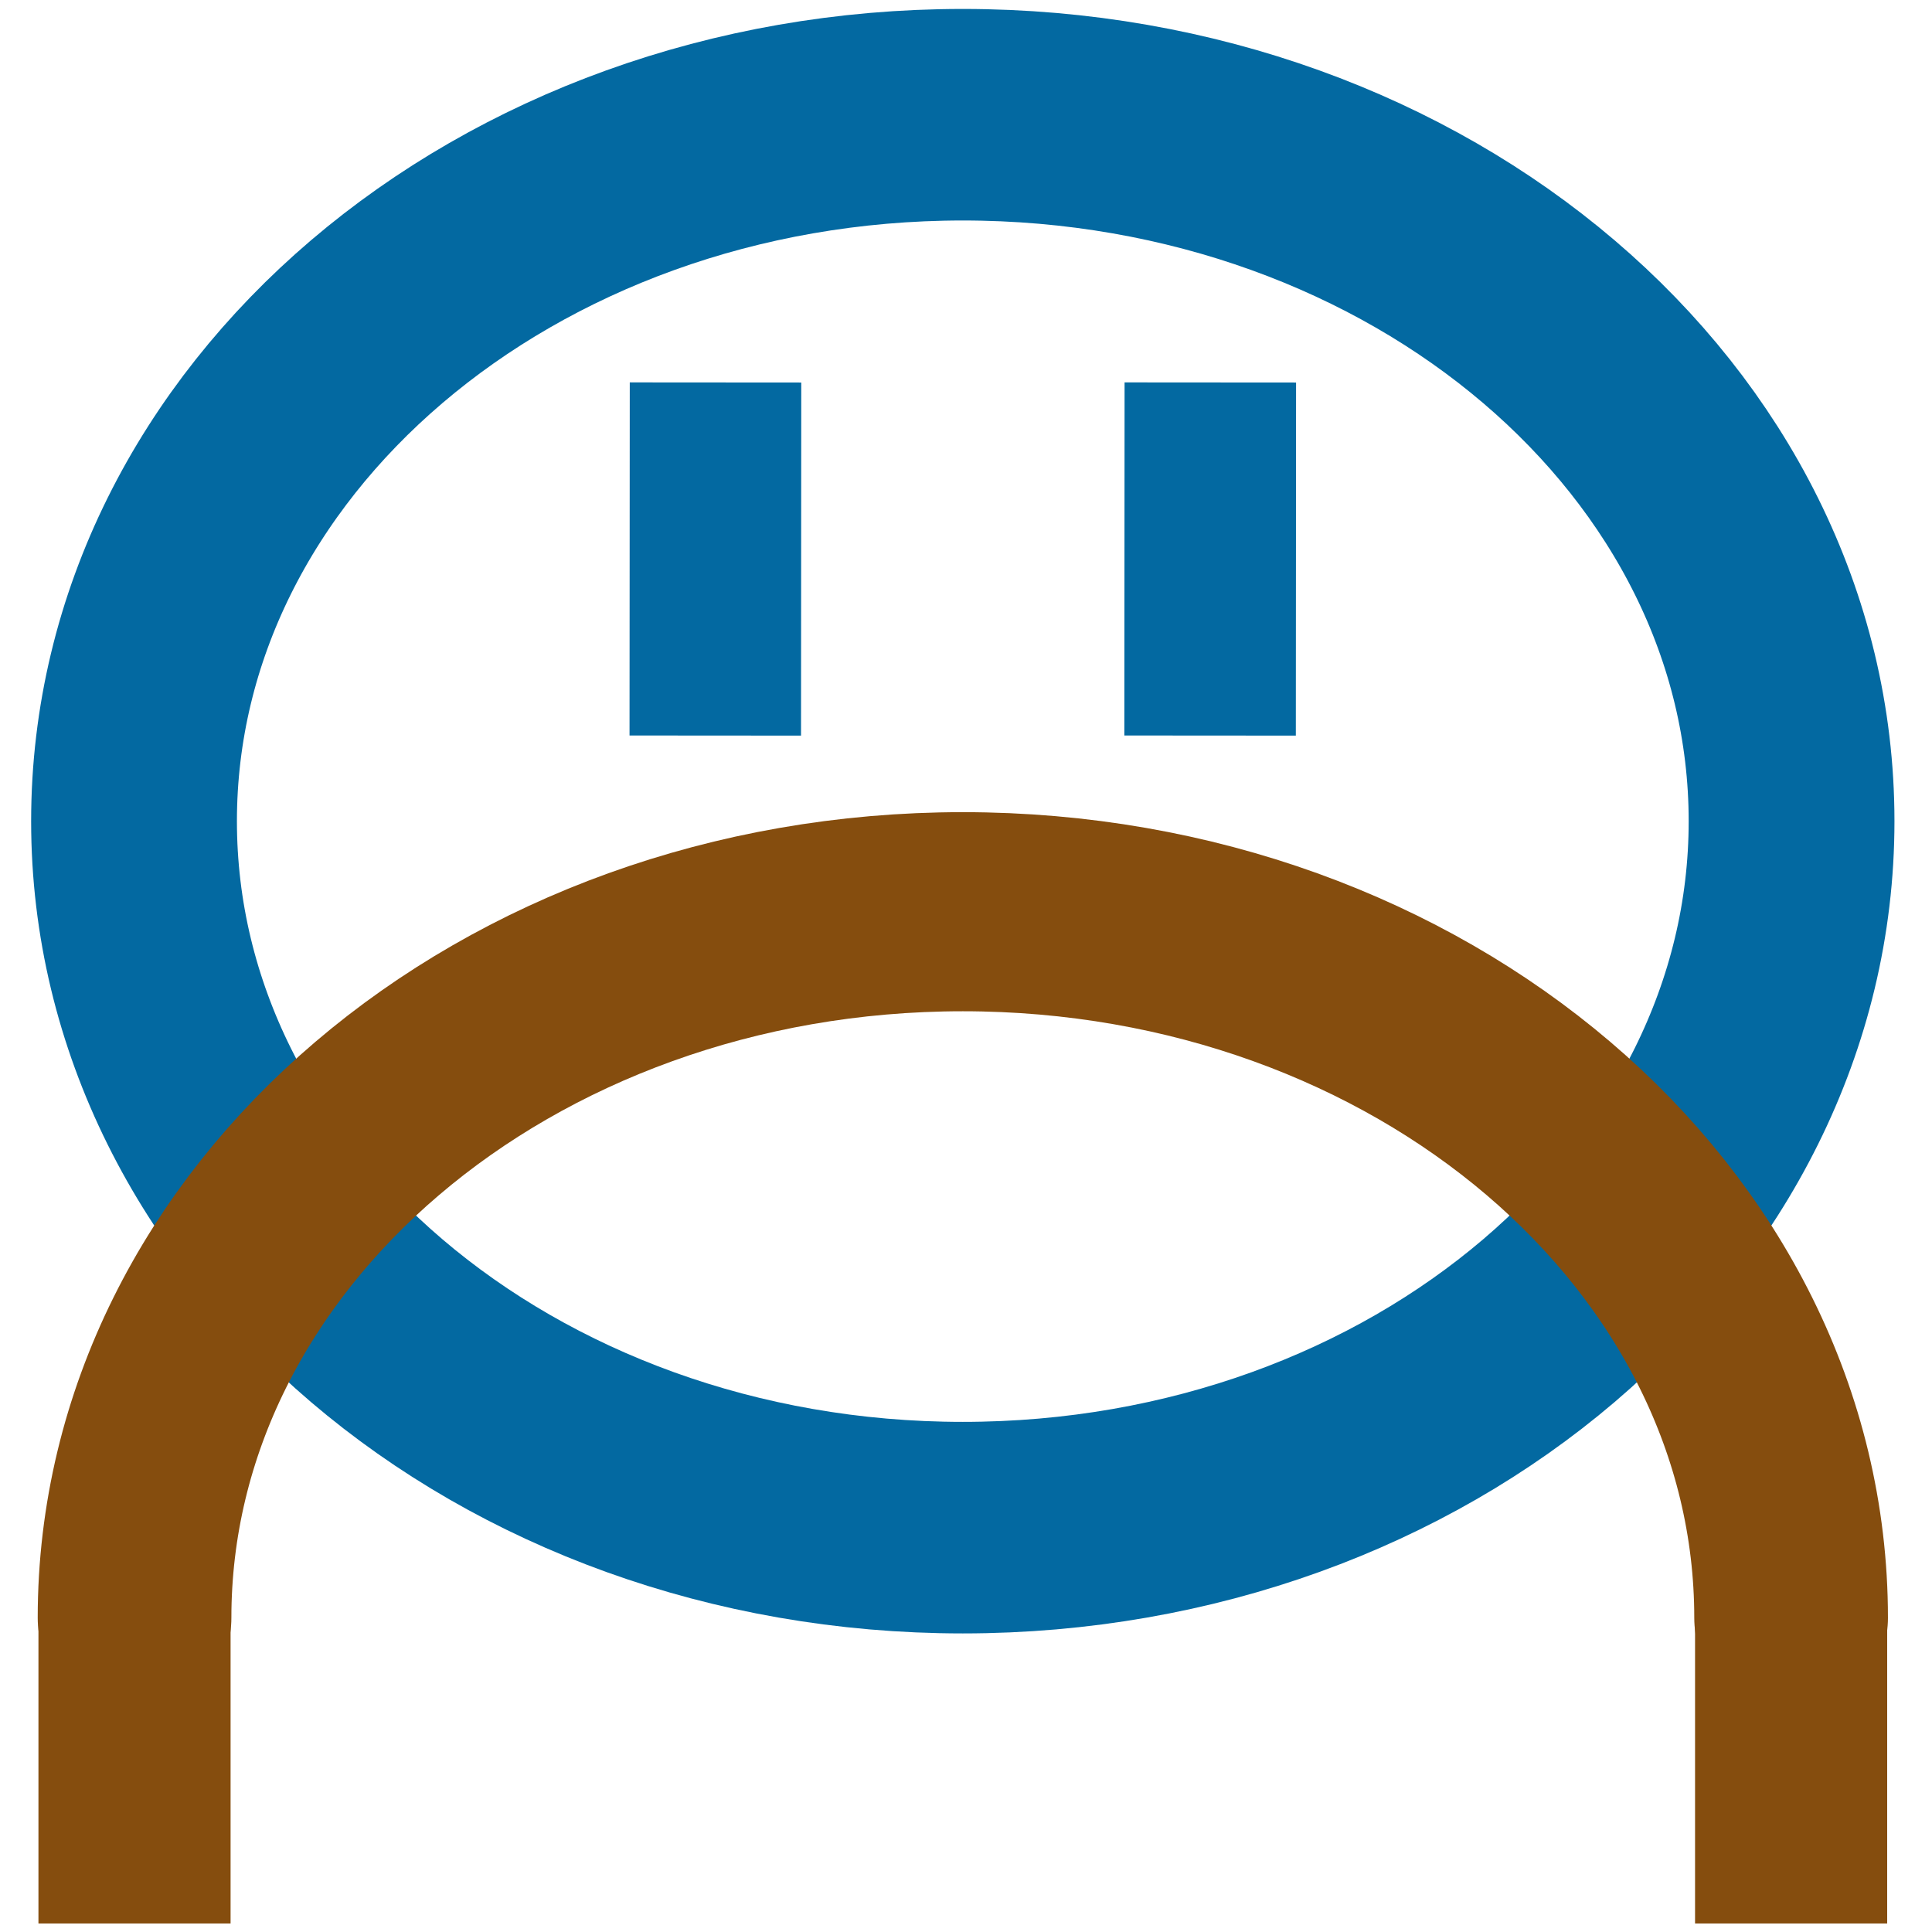
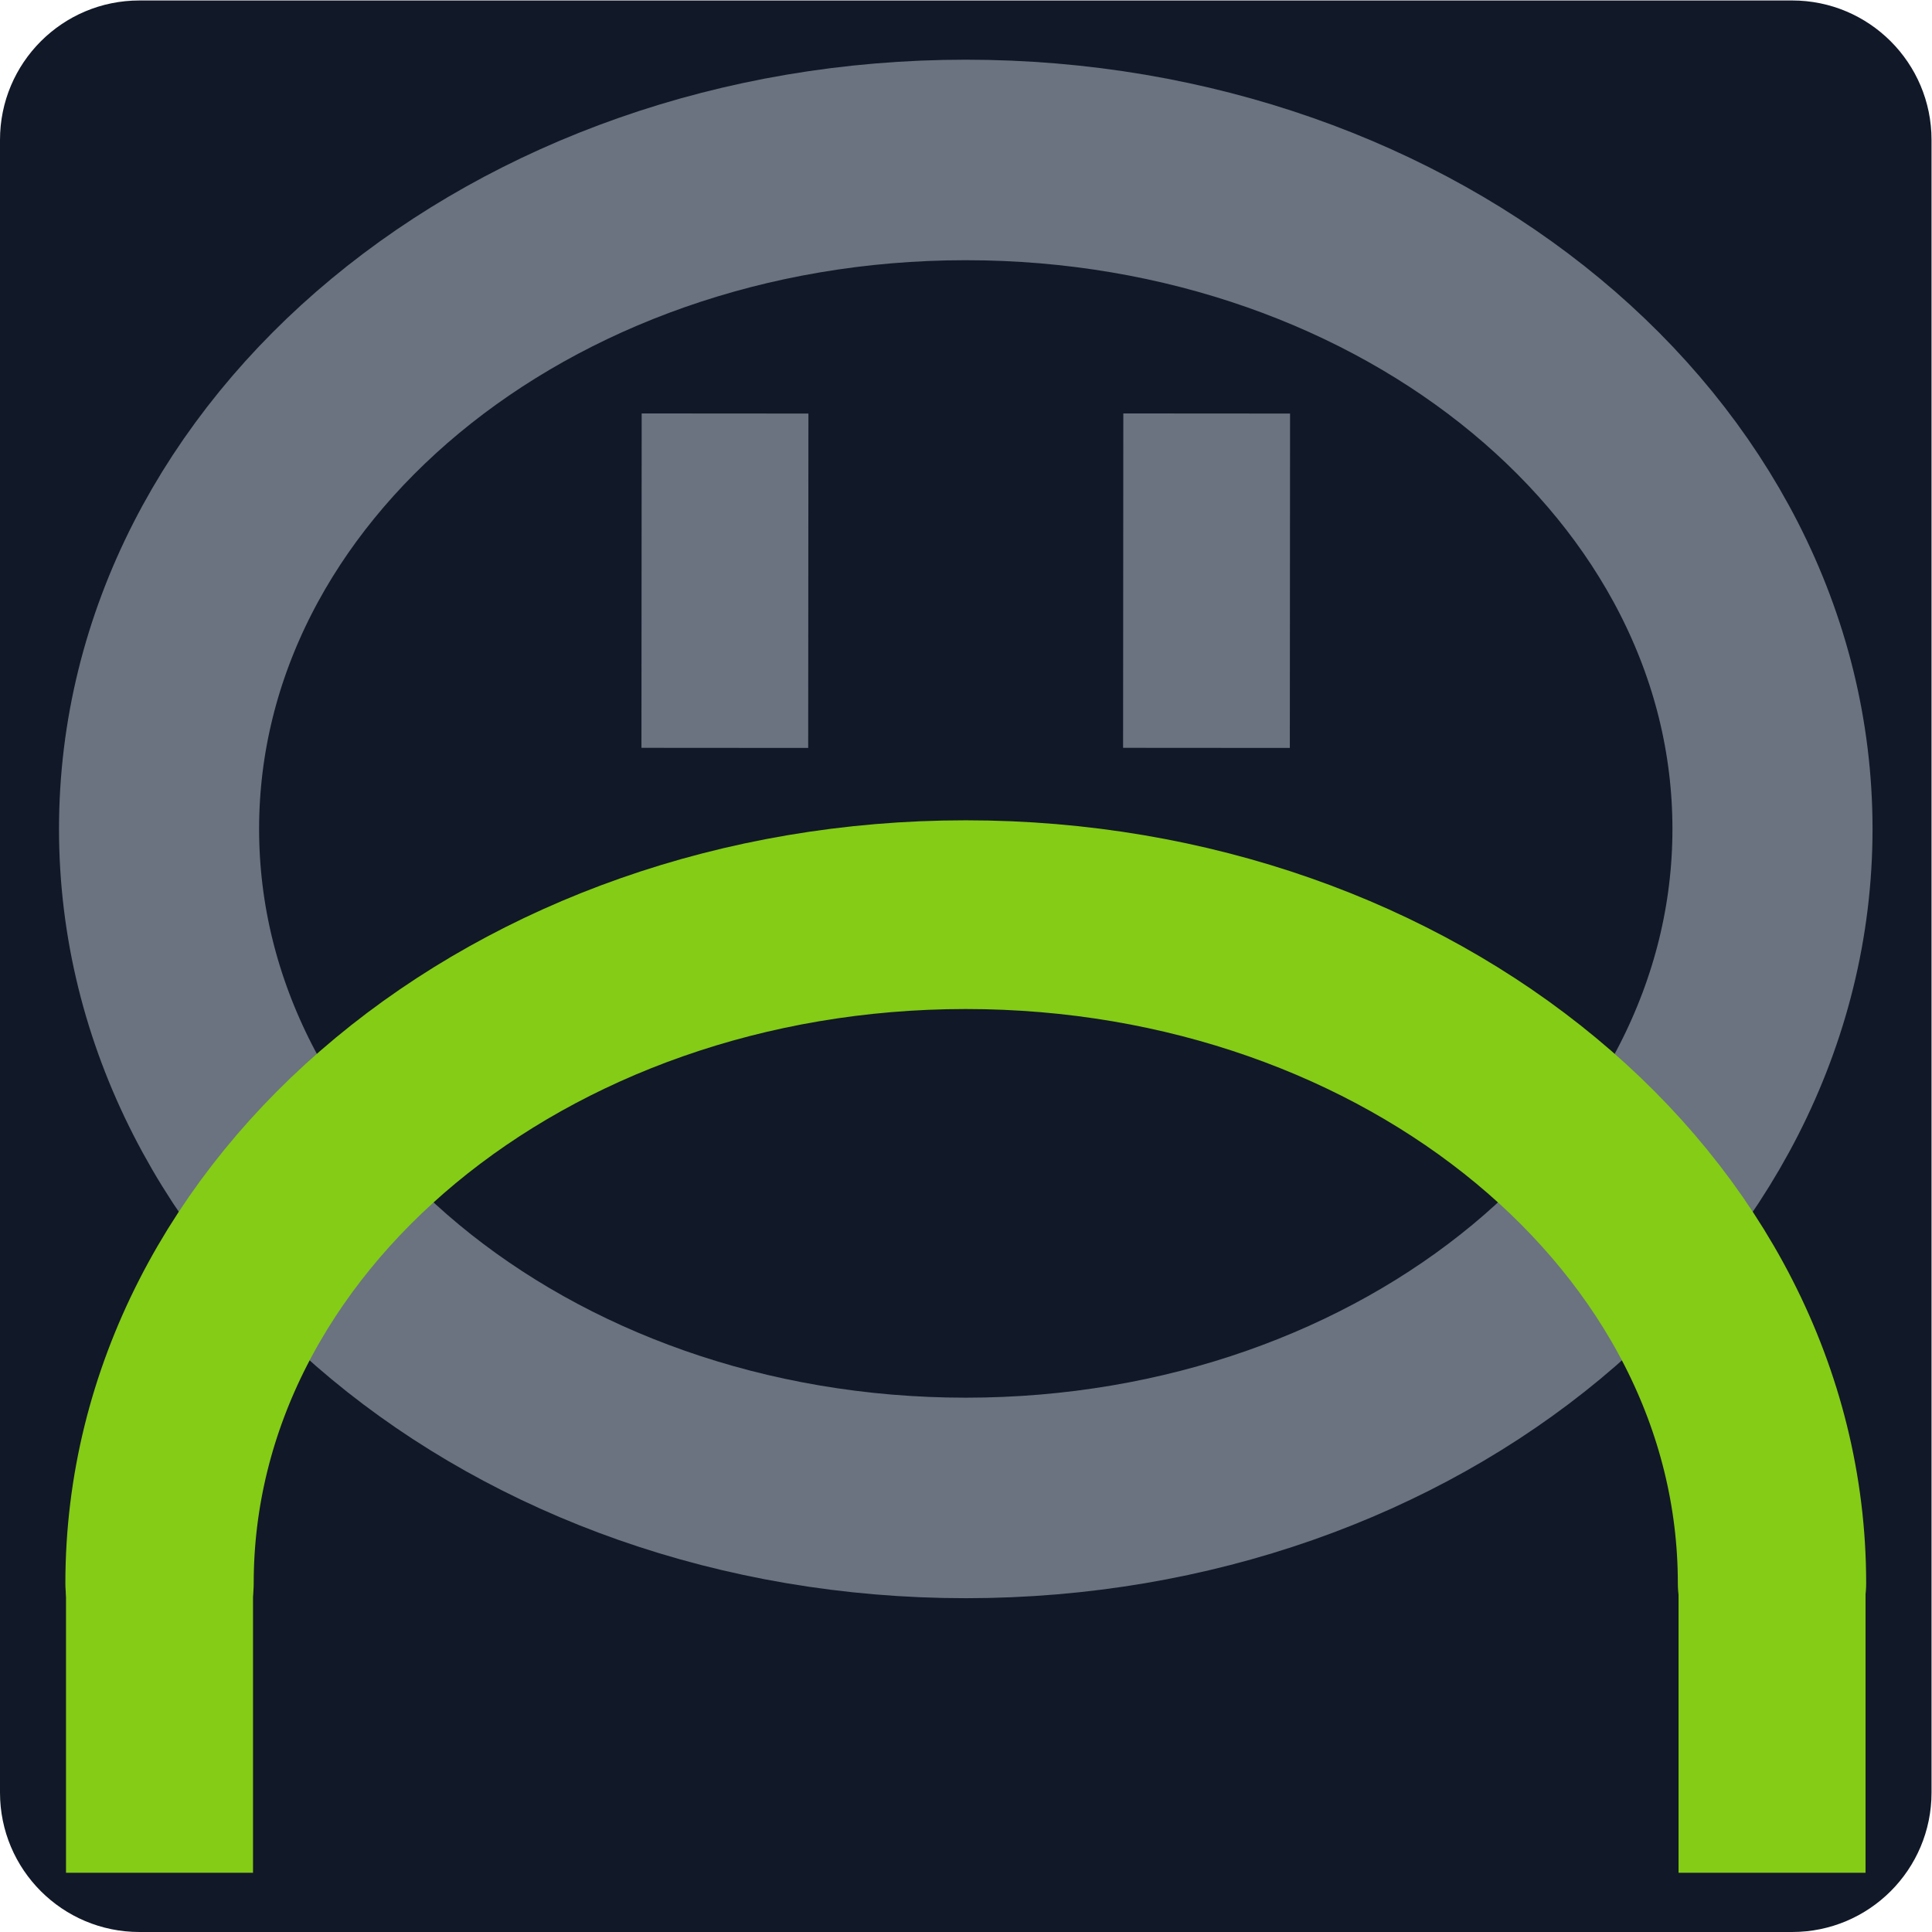
- <svg xmlns="http://www.w3.org/2000/svg" version="1.0" width="1024pt" height="1024pt" viewBox="0 0 1024 1024" preserveAspectRatio="xMidYMid meet" id="svg18">
+ <svg xmlns="http://www.w3.org/2000/svg" version="1.0" width="1365.333" height="1365.333" viewBox="0 0 1024 1024" preserveAspectRatio="xMidYMid meet" id="svg18">
  <defs id="defs22" />
-   <g transform="matrix(15.39444,0,0,15.82525,-6724.575,-3406.351)" id="g2271">
-     <ellipse ry="23.661" rx="28.534" cy="242.751" cx="469.967" id="path1014-2-8-7-8-8" style="fill:none;fill-opacity:1;stroke:#0369a1;stroke-width:7.085;stroke-linecap:square;stroke-linejoin:round;stroke-miterlimit:4;stroke-dasharray:none;stroke-opacity:1;paint-order:fill markers stroke" />
-     <path id="path4821-1-1-0-3-8-14-8" d="m 441.451,269.43 a 28.517,23.647 0 0 1 28.517,-23.647 28.517,23.647 0 0 1 28.517,23.647" style="fill:none;fill-opacity:1;stroke:#854d0e;stroke-width:6.668;stroke-linecap:round;stroke-linejoin:round;stroke-miterlimit:4;stroke-dasharray:none;stroke-opacity:1;paint-order:markers stroke fill" />
-     <path id="path4865-6-5-85-1-4-6" d="m 495.178,269.112 v 10.558 h 6.615 v -10.558 z" style="color:#000000;font-style:normal;font-variant:normal;font-weight:normal;font-stretch:normal;font-size:medium;line-height:normal;font-family:sans-serif;font-variant-ligatures:normal;font-variant-position:normal;font-variant-caps:normal;font-variant-numeric:normal;font-variant-alternates:normal;font-feature-settings:normal;text-indent:0;text-align:start;text-decoration:none;text-decoration-line:none;text-decoration-style:solid;text-decoration-color:#000000;letter-spacing:normal;word-spacing:normal;text-transform:none;writing-mode:lr-tb;direction:ltr;text-orientation:mixed;dominant-baseline:auto;baseline-shift:baseline;text-anchor:start;white-space:normal;shape-padding:0;clip-rule:nonzero;display:inline;overflow:visible;visibility:visible;opacity:1;isolation:auto;mix-blend-mode:normal;color-interpolation:sRGB;color-interpolation-filters:linearRGB;solid-color:#000000;solid-opacity:1;vector-effect:none;fill:#854d0e;fill-opacity:1;fill-rule:nonzero;stroke:none;stroke-width:4.917;stroke-linecap:butt;stroke-linejoin:miter;stroke-miterlimit:4;stroke-dasharray:none;stroke-dashoffset:0;stroke-opacity:1;color-rendering:auto;image-rendering:auto;shape-rendering:auto;text-rendering:auto;enable-background:accumulate" />
-     <path id="path4865-2-3-4-6-4-8-3" d="m 438.142,269.112 v 10.558 h 6.615 v -10.558 z" style="color:#000000;font-style:normal;font-variant:normal;font-weight:normal;font-stretch:normal;font-size:medium;line-height:normal;font-family:sans-serif;font-variant-ligatures:normal;font-variant-position:normal;font-variant-caps:normal;font-variant-numeric:normal;font-variant-alternates:normal;font-feature-settings:normal;text-indent:0;text-align:start;text-decoration:none;text-decoration-line:none;text-decoration-style:solid;text-decoration-color:#000000;letter-spacing:normal;word-spacing:normal;text-transform:none;writing-mode:lr-tb;direction:ltr;text-orientation:mixed;dominant-baseline:auto;baseline-shift:baseline;text-anchor:start;white-space:normal;shape-padding:0;clip-rule:nonzero;display:inline;overflow:visible;visibility:visible;opacity:1;isolation:auto;mix-blend-mode:normal;color-interpolation:sRGB;color-interpolation-filters:linearRGB;solid-color:#000000;solid-opacity:1;vector-effect:none;fill:#854d0e;fill-opacity:1;fill-rule:nonzero;stroke:none;stroke-width:4.918;stroke-linecap:butt;stroke-linejoin:miter;stroke-miterlimit:4;stroke-dasharray:none;stroke-dashoffset:0;stroke-opacity:1;color-rendering:auto;image-rendering:auto;shape-rendering:auto;text-rendering:auto;enable-background:accumulate" />
-     <path id="path3103-6-1-9-4-2-7-13-3-6-7-2-1-9-2" d="m 461.453,228.057 -0.008,11.826" style="fill:#808080;stroke:#0369a1;stroke-width:5.904;stroke-linecap:butt;stroke-linejoin:miter;stroke-miterlimit:4;stroke-dasharray:none;stroke-opacity:1" />
-     <path id="path3103-6-1-9-4-2-7-13-3-6-7-3-2-1-3-0" d="m 478.489,228.057 -0.008,11.826" style="fill:#808080;stroke:#0369a1;stroke-width:5.904;stroke-linecap:butt;stroke-linejoin:miter;stroke-miterlimit:4;stroke-dasharray:none;stroke-opacity:1" />
+   <rect style="fill:#111827;fill-opacity:1;stroke:none;stroke-width:74.629;stroke-linecap:square;stroke-linejoin:miter;stroke-miterlimit:4;stroke-dasharray:none;stroke-opacity:1;paint-order:markers stroke fill" id="rect1664" width="1023.75" height="1023.75" x="0" y="0.25" ry="73.879" />
+   <g id="g1662" transform="matrix(13.4967,0,0,13.52485,-395.0465,-2630.145)">
+     <ellipse ry="26.217" rx="31.68" cy="226.953" cx="67.196" id="path1014-2-8-7-8-8-2-3" style="fill:none;fill-opacity:1;stroke:#6b7280;stroke-width:7.858;stroke-linecap:square;stroke-linejoin:round;stroke-miterlimit:4;stroke-dasharray:none;stroke-opacity:1;paint-order:fill markers stroke" />
+     <path id="path4821-1-1-0-3-8-14-8-7-5" d="m 35.535,256.513 a 31.661,26.201 0 0 1 31.661,-26.201 31.661,26.201 0 0 1 31.661,26.201" style="fill:none;fill-opacity:1;stroke:#84cc16;stroke-width:7.396;stroke-linecap:round;stroke-linejoin:round;stroke-miterlimit:4;stroke-dasharray:none;stroke-opacity:1;paint-order:markers stroke fill" />
+     <path id="path4865-6-5-85-1-4-6-6-1" d="m 95.187,256.16 v 11.699 h 7.344 v -11.699 z" style="color:#000000;font-style:normal;font-variant:normal;font-weight:normal;font-stretch:normal;font-size:medium;line-height:normal;font-family:sans-serif;font-variant-ligatures:normal;font-variant-position:normal;font-variant-caps:normal;font-variant-numeric:normal;font-variant-alternates:normal;font-feature-settings:normal;text-indent:0;text-align:start;text-decoration:none;text-decoration-line:none;text-decoration-style:solid;text-decoration-color:#000000;letter-spacing:normal;word-spacing:normal;text-transform:none;writing-mode:lr-tb;direction:ltr;text-orientation:mixed;dominant-baseline:auto;baseline-shift:baseline;text-anchor:start;white-space:normal;shape-padding:0;clip-rule:nonzero;display:inline;overflow:visible;visibility:visible;opacity:1;isolation:auto;mix-blend-mode:normal;color-interpolation:sRGB;color-interpolation-filters:linearRGB;solid-color:#000000;solid-opacity:1;vector-effect:none;fill:#84cc16;fill-opacity:1;fill-rule:nonzero;stroke:none;stroke-width:5.454;stroke-linecap:butt;stroke-linejoin:miter;stroke-miterlimit:4;stroke-dasharray:none;stroke-dashoffset:0;stroke-opacity:1;color-rendering:auto;image-rendering:auto;shape-rendering:auto;text-rendering:auto;enable-background:accumulate" />
+     <path id="path4865-2-3-4-6-4-8-3-7-3" d="m 31.862,256.16 v 11.699 h 7.344 v -11.699 z" style="color:#000000;font-style:normal;font-variant:normal;font-weight:normal;font-stretch:normal;font-size:medium;line-height:normal;font-family:sans-serif;font-variant-ligatures:normal;font-variant-position:normal;font-variant-caps:normal;font-variant-numeric:normal;font-variant-alternates:normal;font-feature-settings:normal;text-indent:0;text-align:start;text-decoration:none;text-decoration-line:none;text-decoration-style:solid;text-decoration-color:#000000;letter-spacing:normal;word-spacing:normal;text-transform:none;writing-mode:lr-tb;direction:ltr;text-orientation:mixed;dominant-baseline:auto;baseline-shift:baseline;text-anchor:start;white-space:normal;shape-padding:0;clip-rule:nonzero;display:inline;overflow:visible;visibility:visible;opacity:1;isolation:auto;mix-blend-mode:normal;color-interpolation:sRGB;color-interpolation-filters:linearRGB;solid-color:#000000;solid-opacity:1;vector-effect:none;fill:#84cc16;fill-opacity:1;fill-rule:nonzero;stroke:none;stroke-width:5.455;stroke-linecap:butt;stroke-linejoin:miter;stroke-miterlimit:4;stroke-dasharray:none;stroke-dashoffset:0;stroke-opacity:1;color-rendering:auto;image-rendering:auto;shape-rendering:auto;text-rendering:auto;enable-background:accumulate" />
+     <path id="path3103-6-1-9-4-2-7-13-3-6-7-2-1-9-2-3-3" d="m 57.743,210.672 -0.009,13.104" style="fill:#808080;stroke:#6b7280;stroke-width:6.548;stroke-linecap:butt;stroke-linejoin:miter;stroke-miterlimit:4;stroke-dasharray:none;stroke-opacity:1" />
+     <path id="path3103-6-1-9-4-2-7-13-3-6-7-3-2-1-3-0-8-1" d="m 76.657,210.672 -0.009,13.104" style="fill:#808080;stroke:#6b7280;stroke-width:6.548;stroke-linecap:butt;stroke-linejoin:miter;stroke-miterlimit:4;stroke-dasharray:none;stroke-opacity:1" />
  </g>
</svg>
